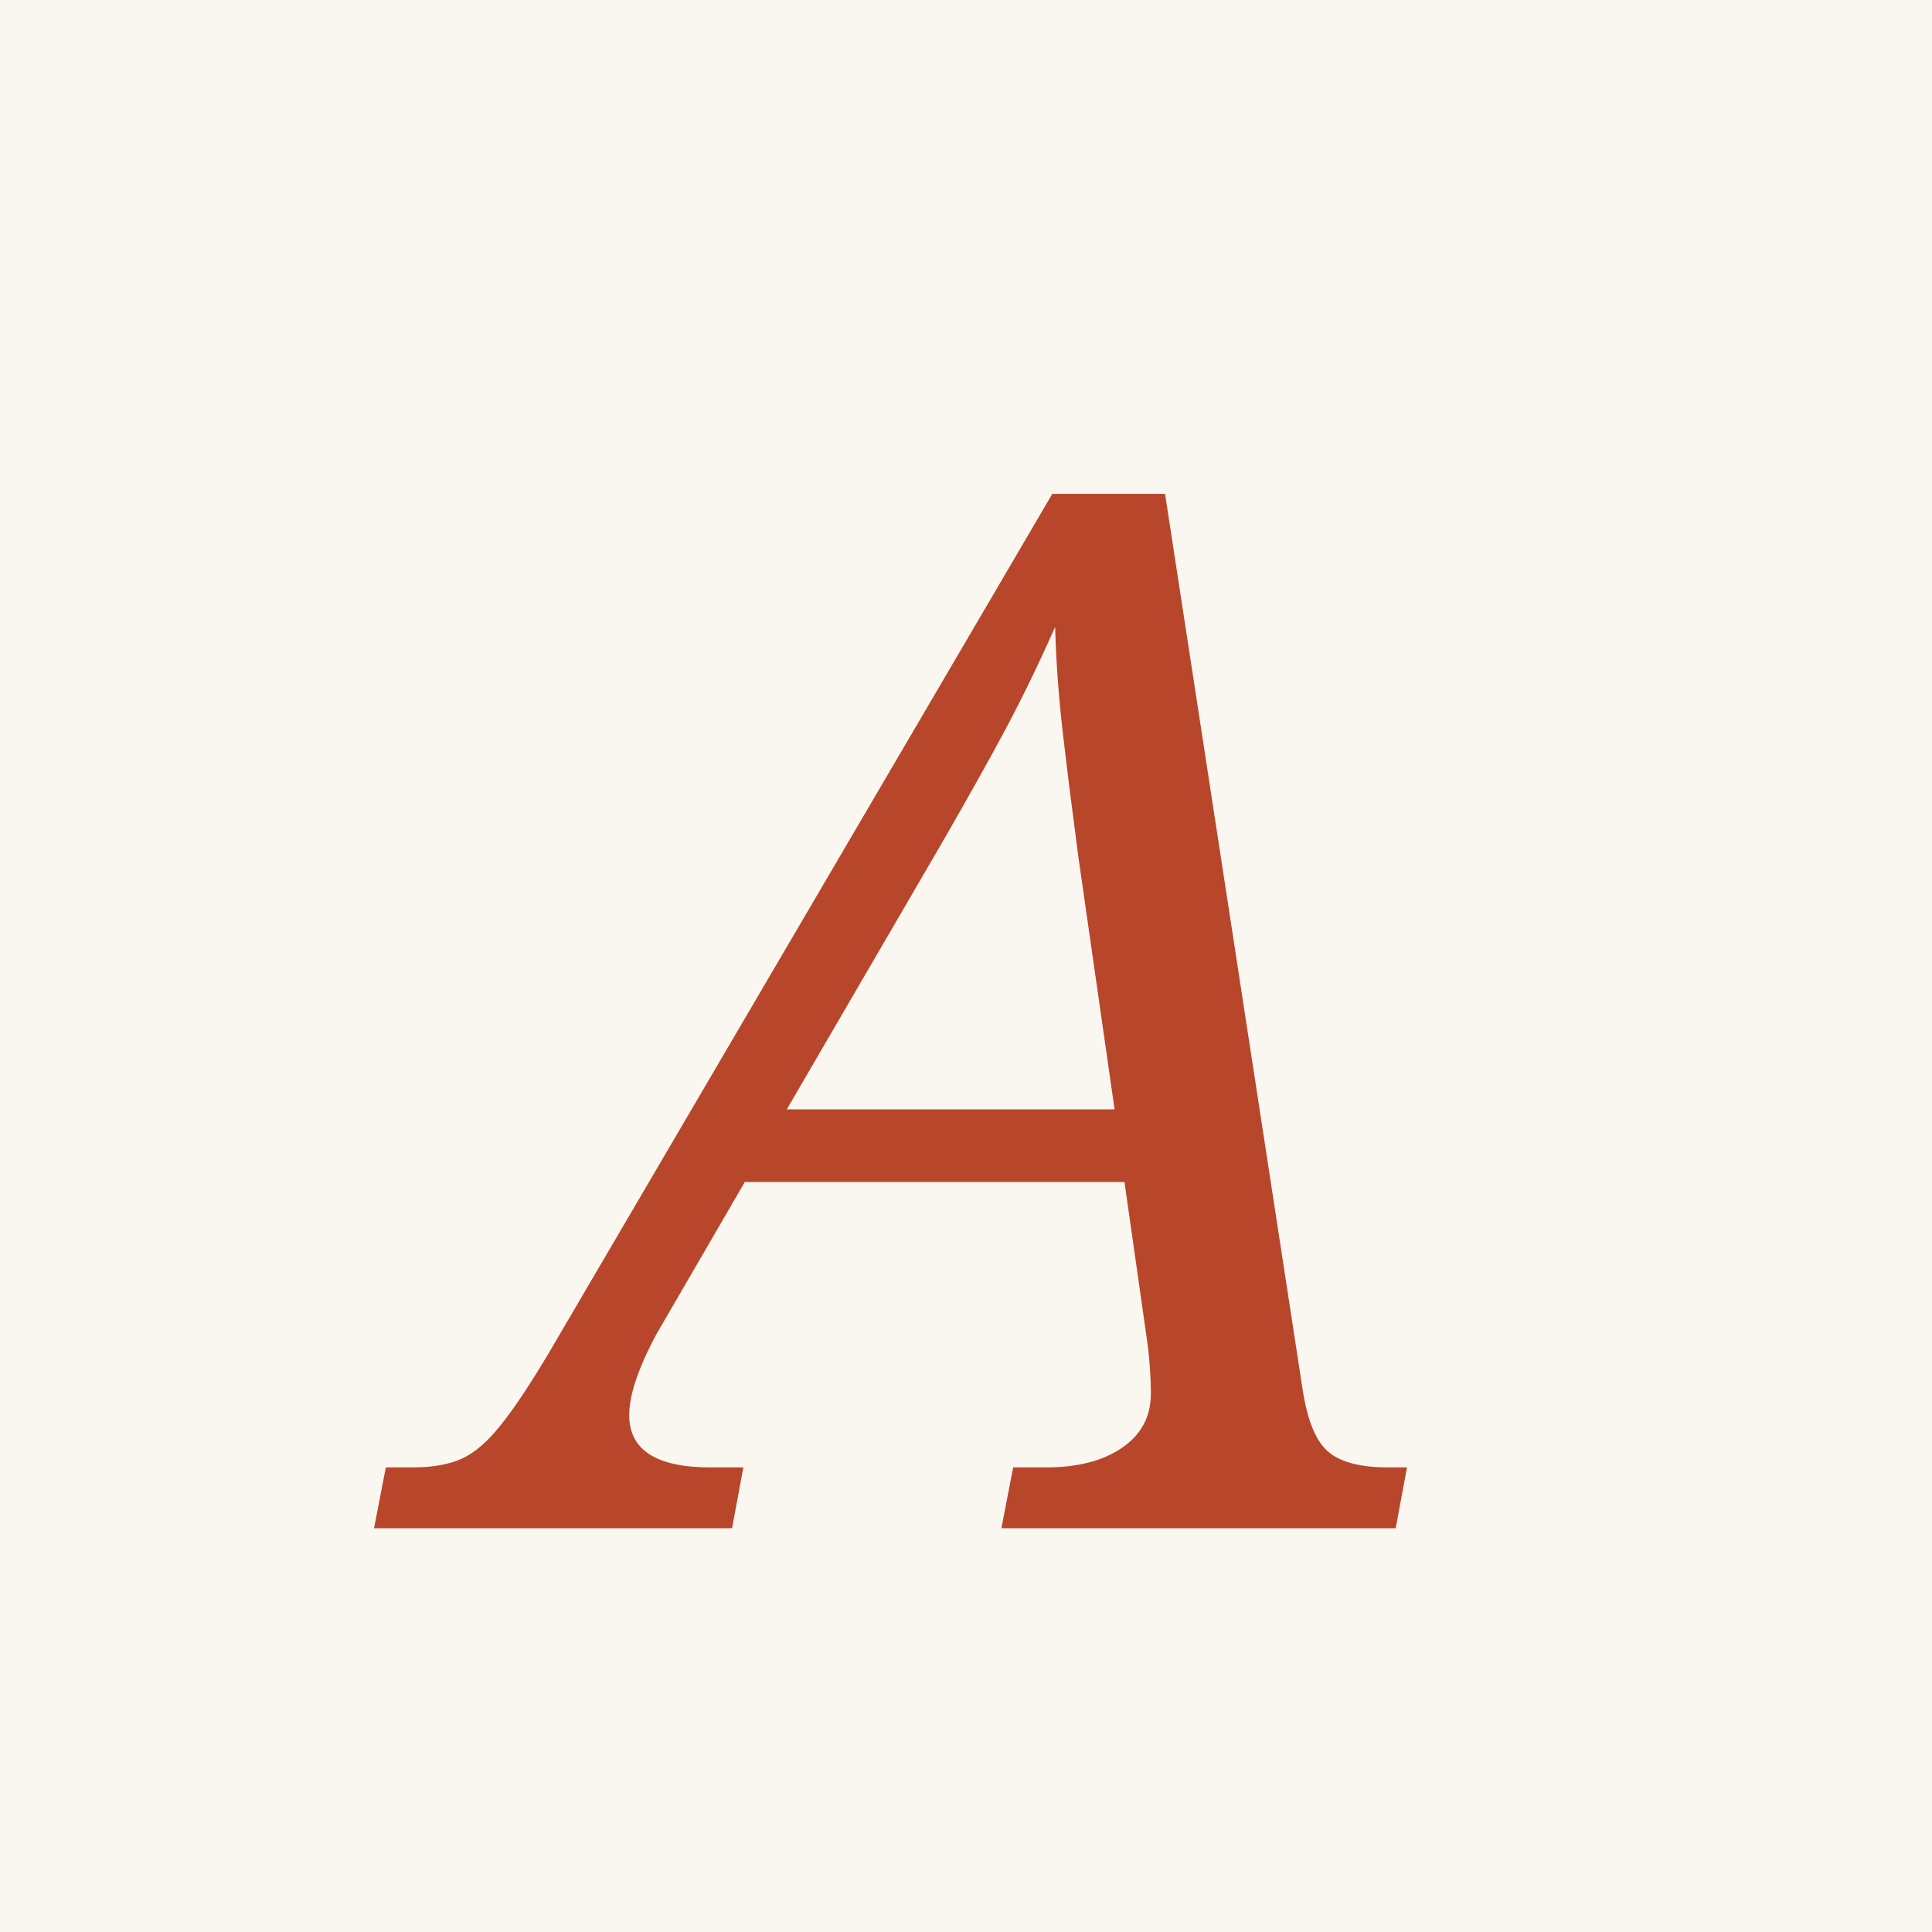
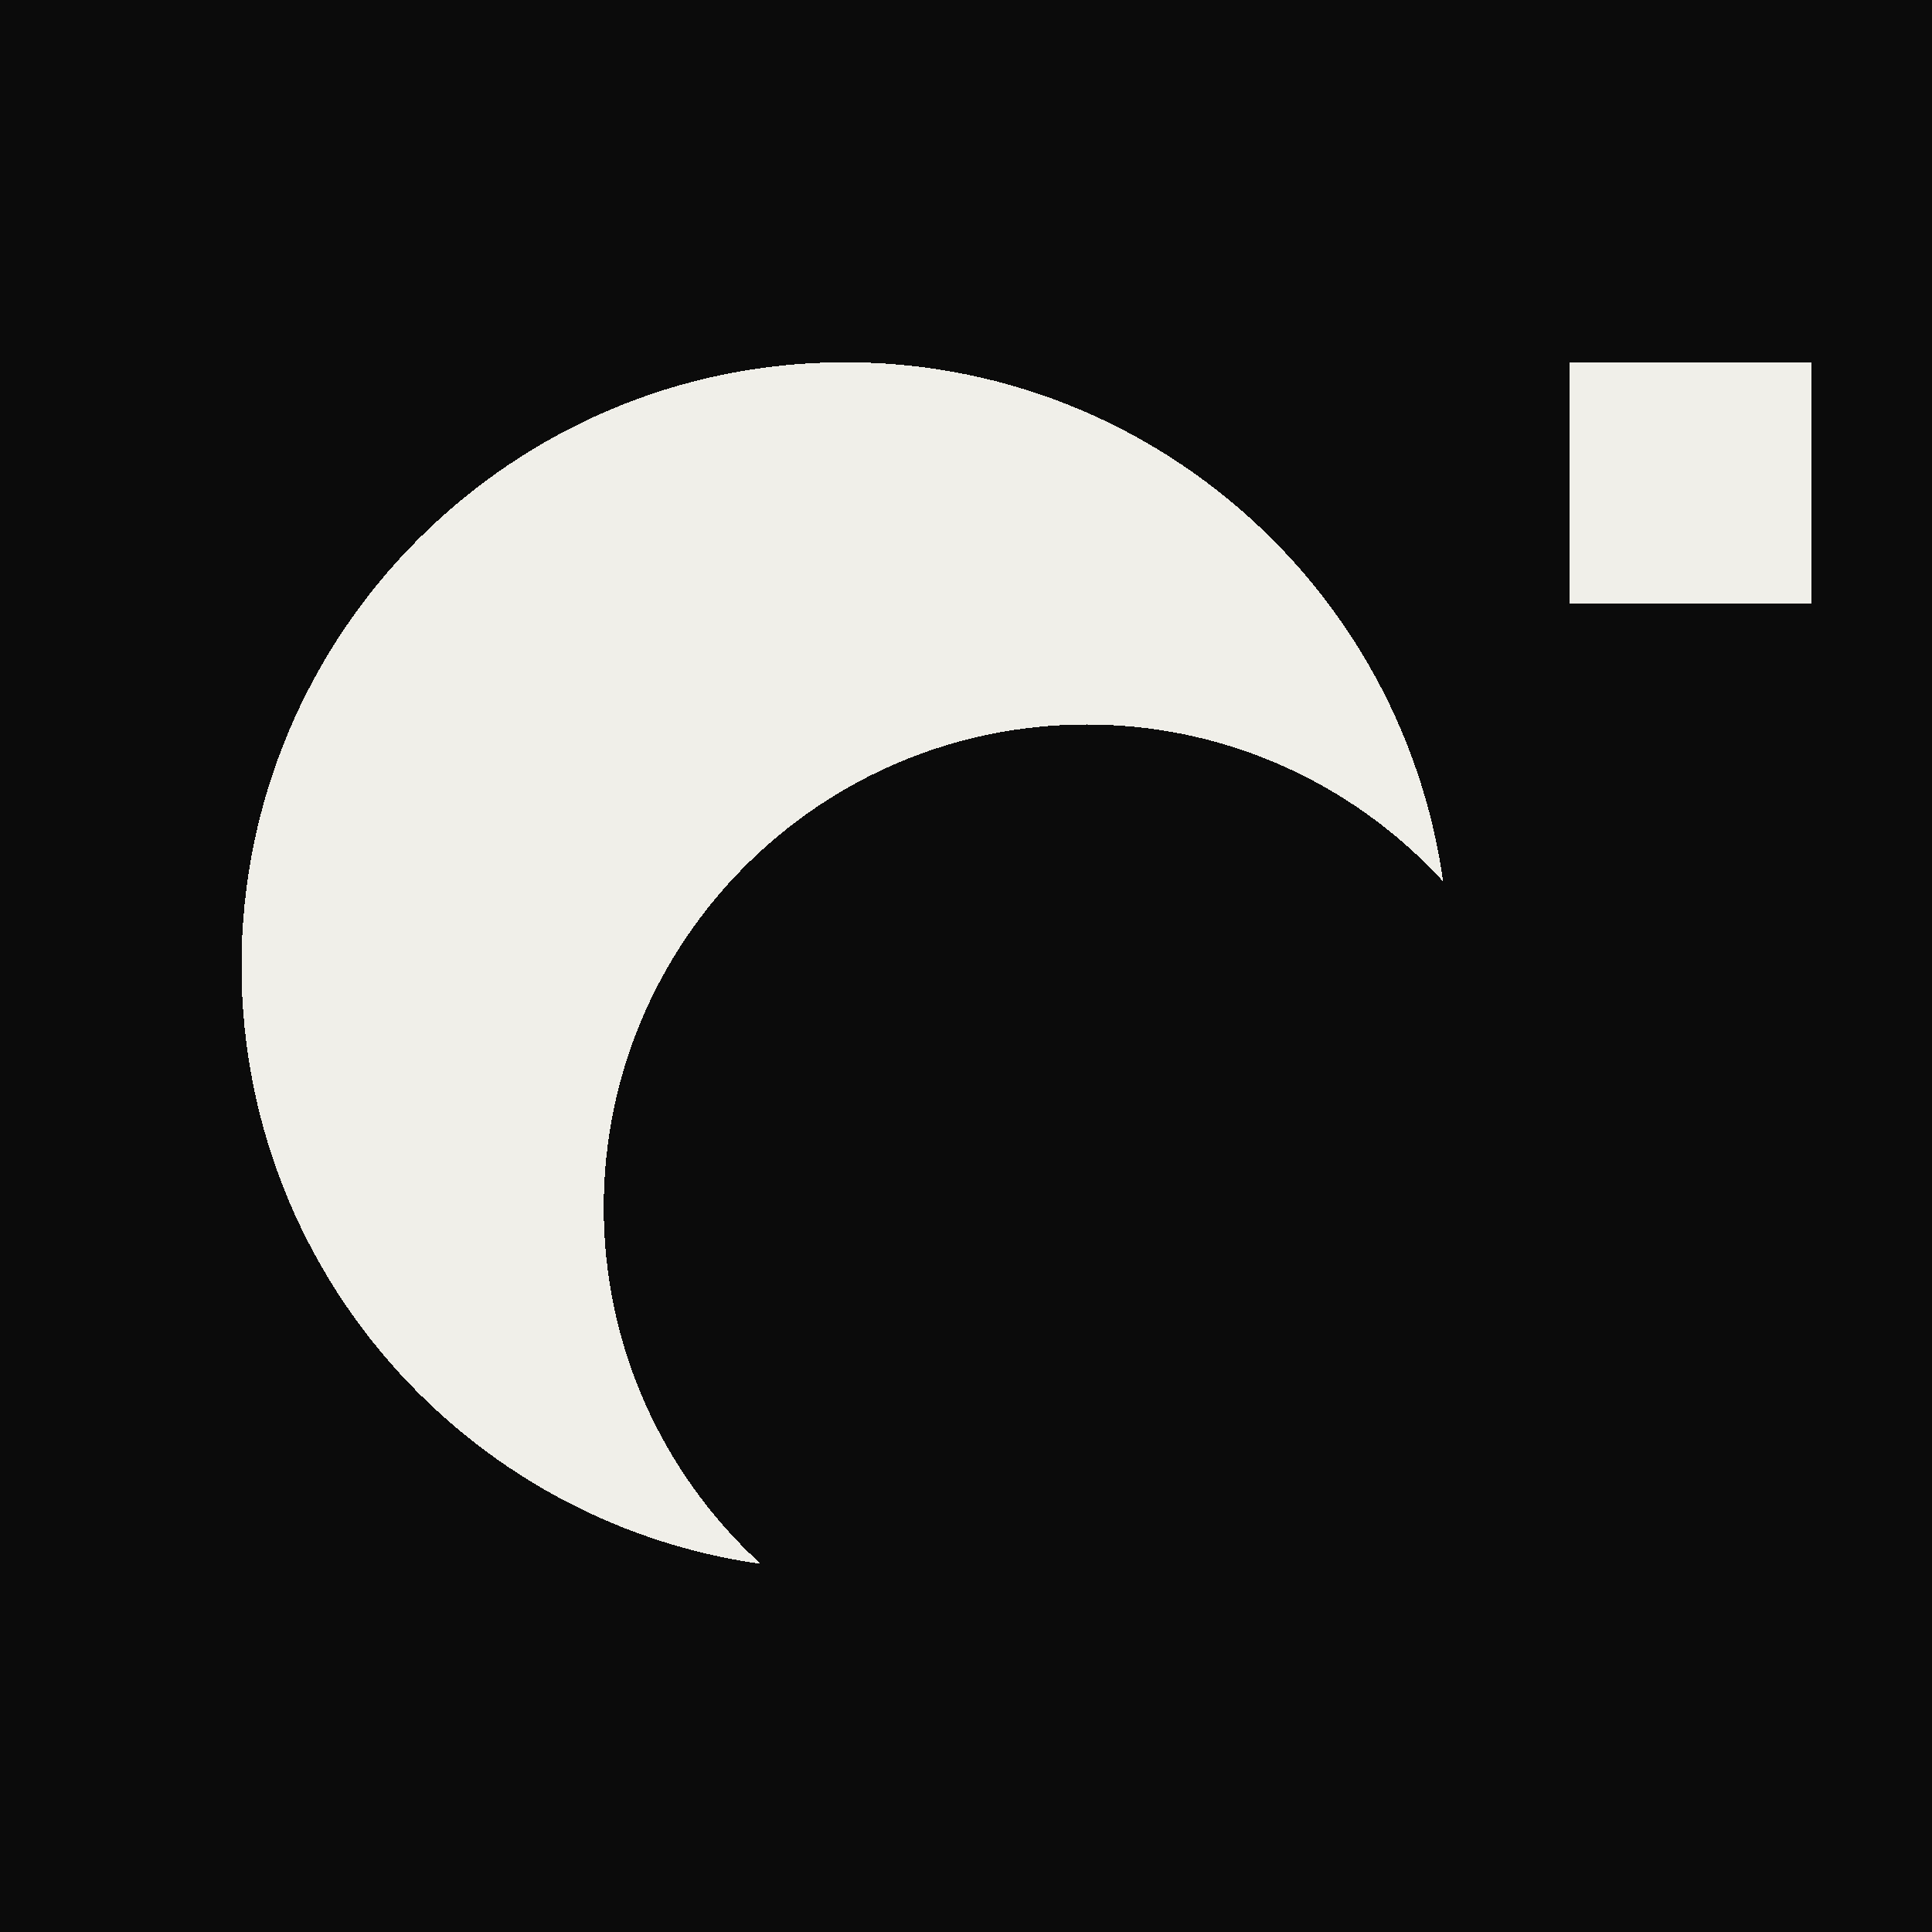
- <svg xmlns="http://www.w3.org/2000/svg" viewBox="0 0 64 64">
-   <rect width="64" height="64" fill="#FAF7F0" />
-   <text x="50%" y="50%" dominant-baseline="central" text-anchor="middle" font-family="'Instrument Serif', Georgia, serif" font-style="italic" font-size="48" fill="#B8462B">A</text>
+ <svg xmlns="http://www.w3.org/2000/svg" viewBox="0 0 16 16" shape-rendering="crispEdges">
+   <rect width="16" height="16" fill="#0b0b0b" />
+   <circle cx="7" cy="8" r="5" fill="#f0efe9" />
+   <circle cx="9" cy="10" r="4" fill="#0b0b0b" />
+   <rect x="13" y="3" width="2" height="2" fill="#f0efe9" />
</svg>
